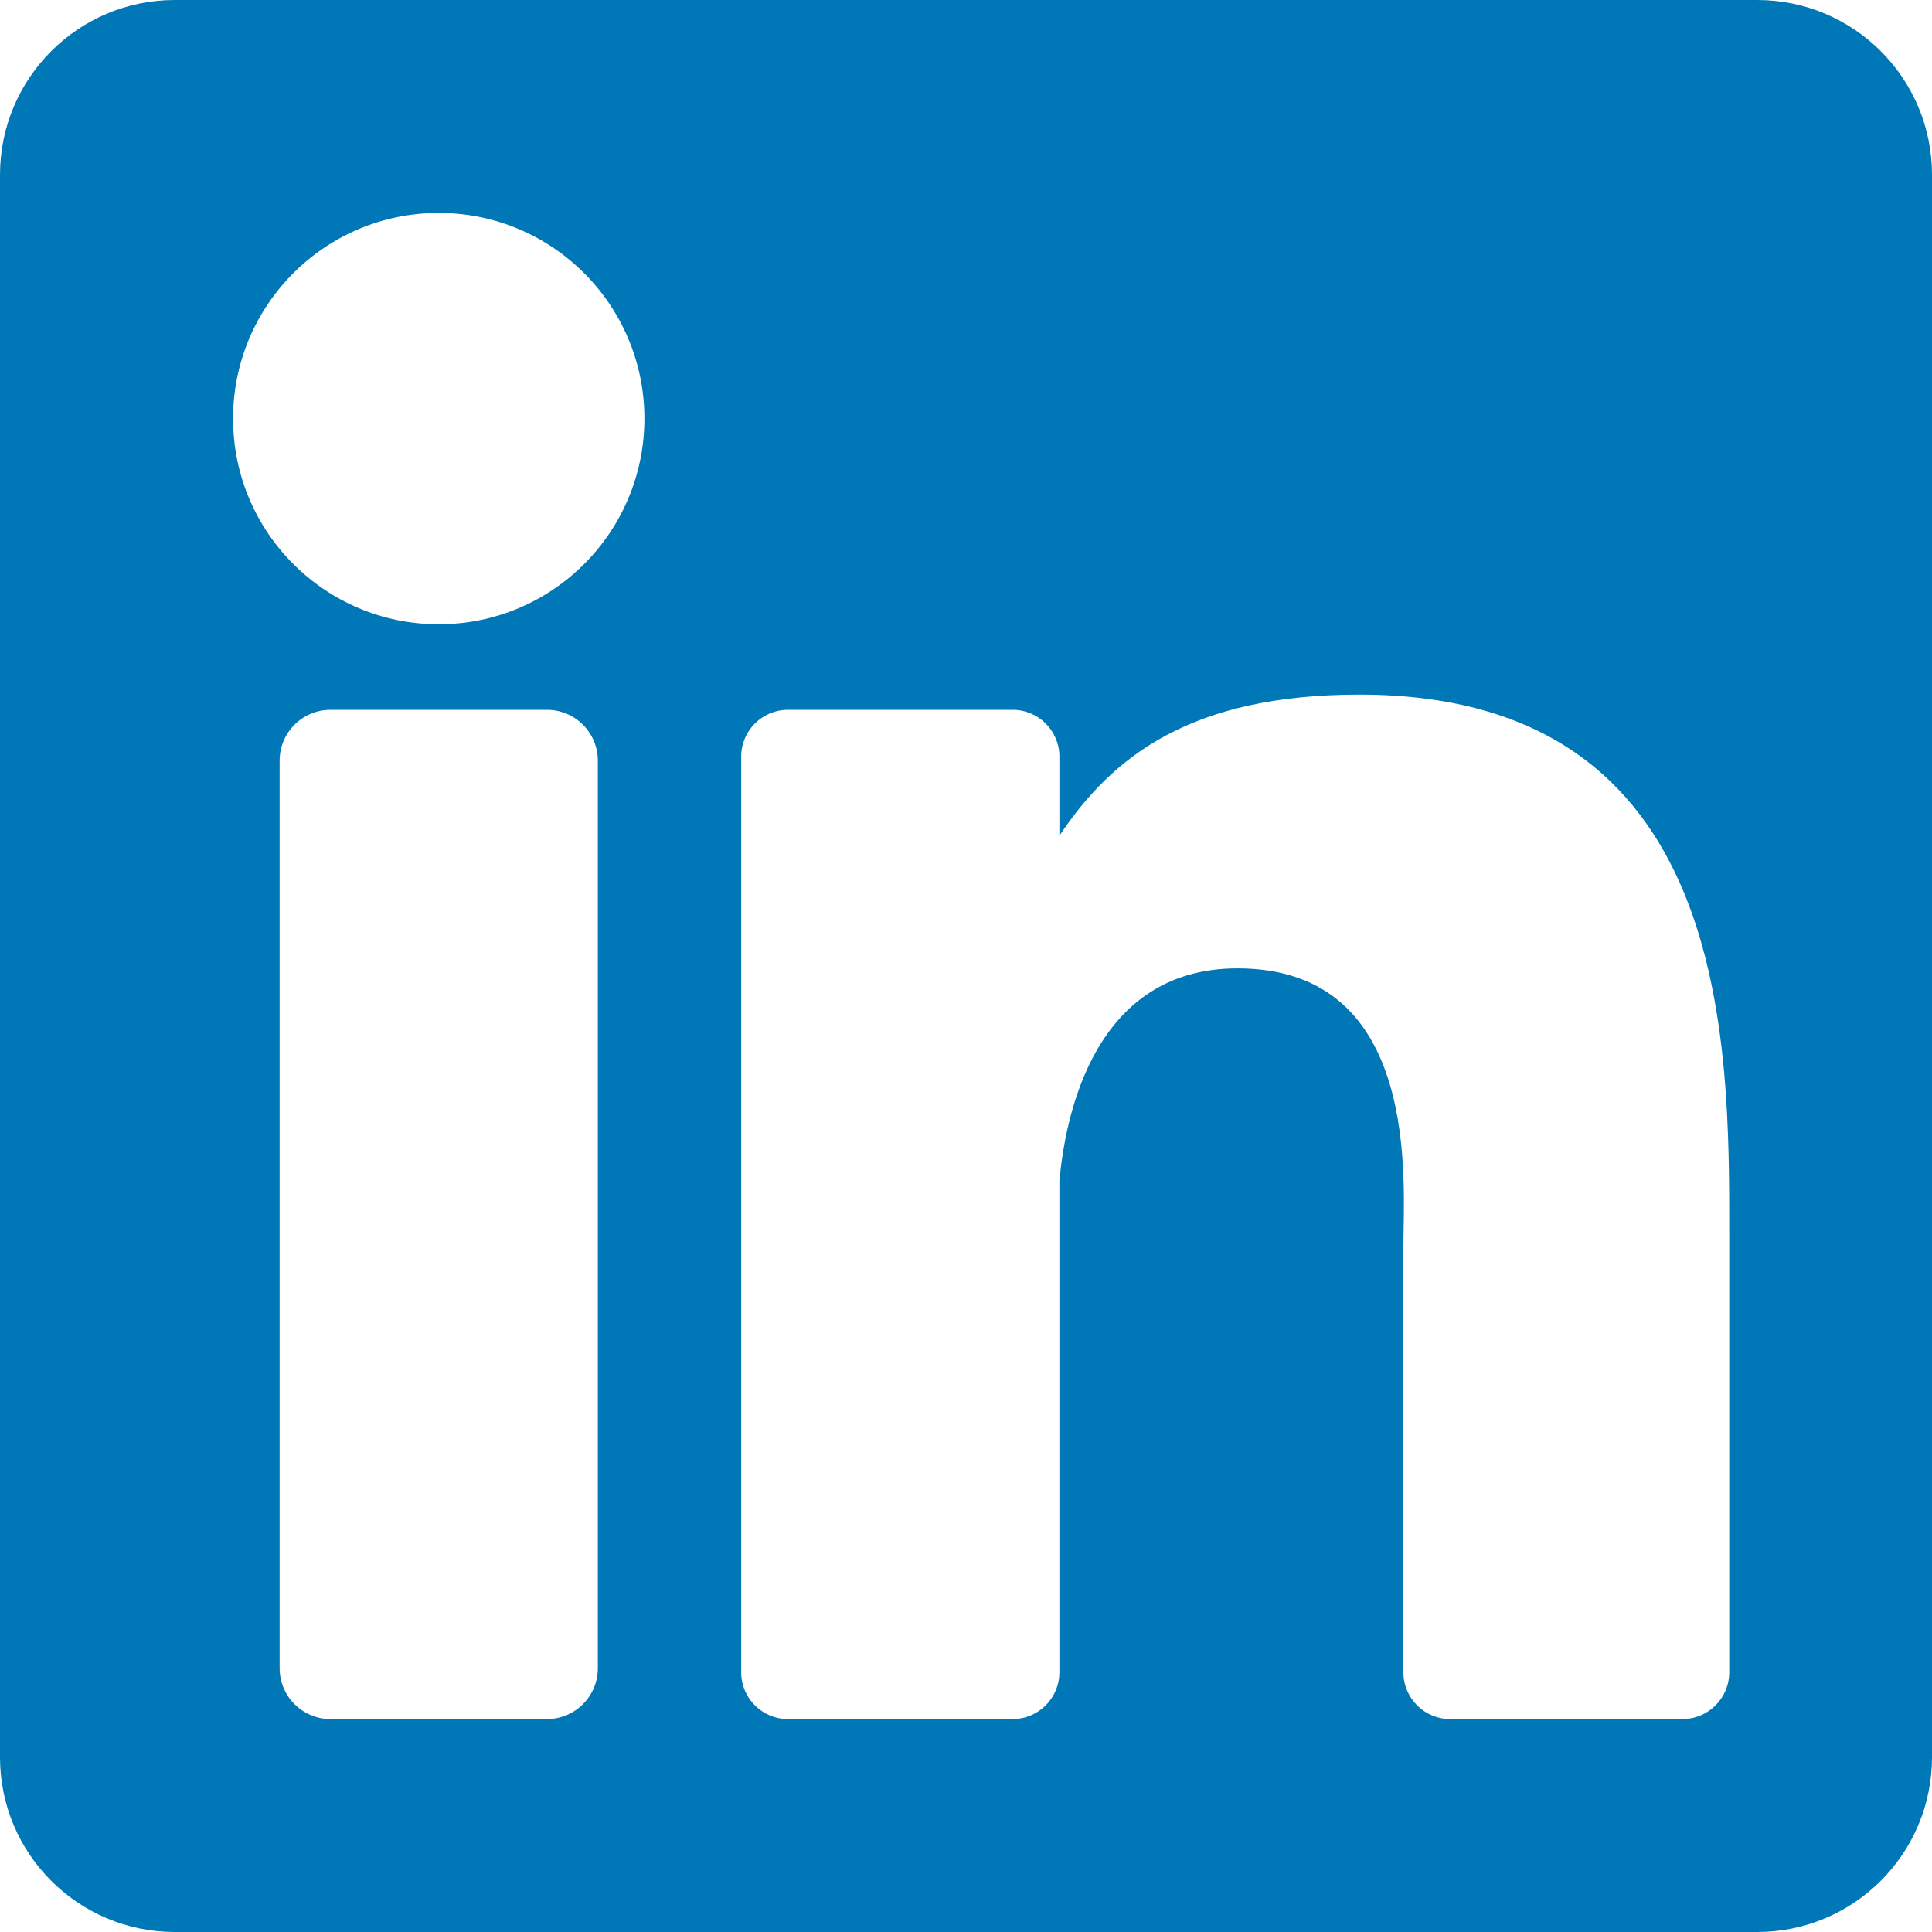
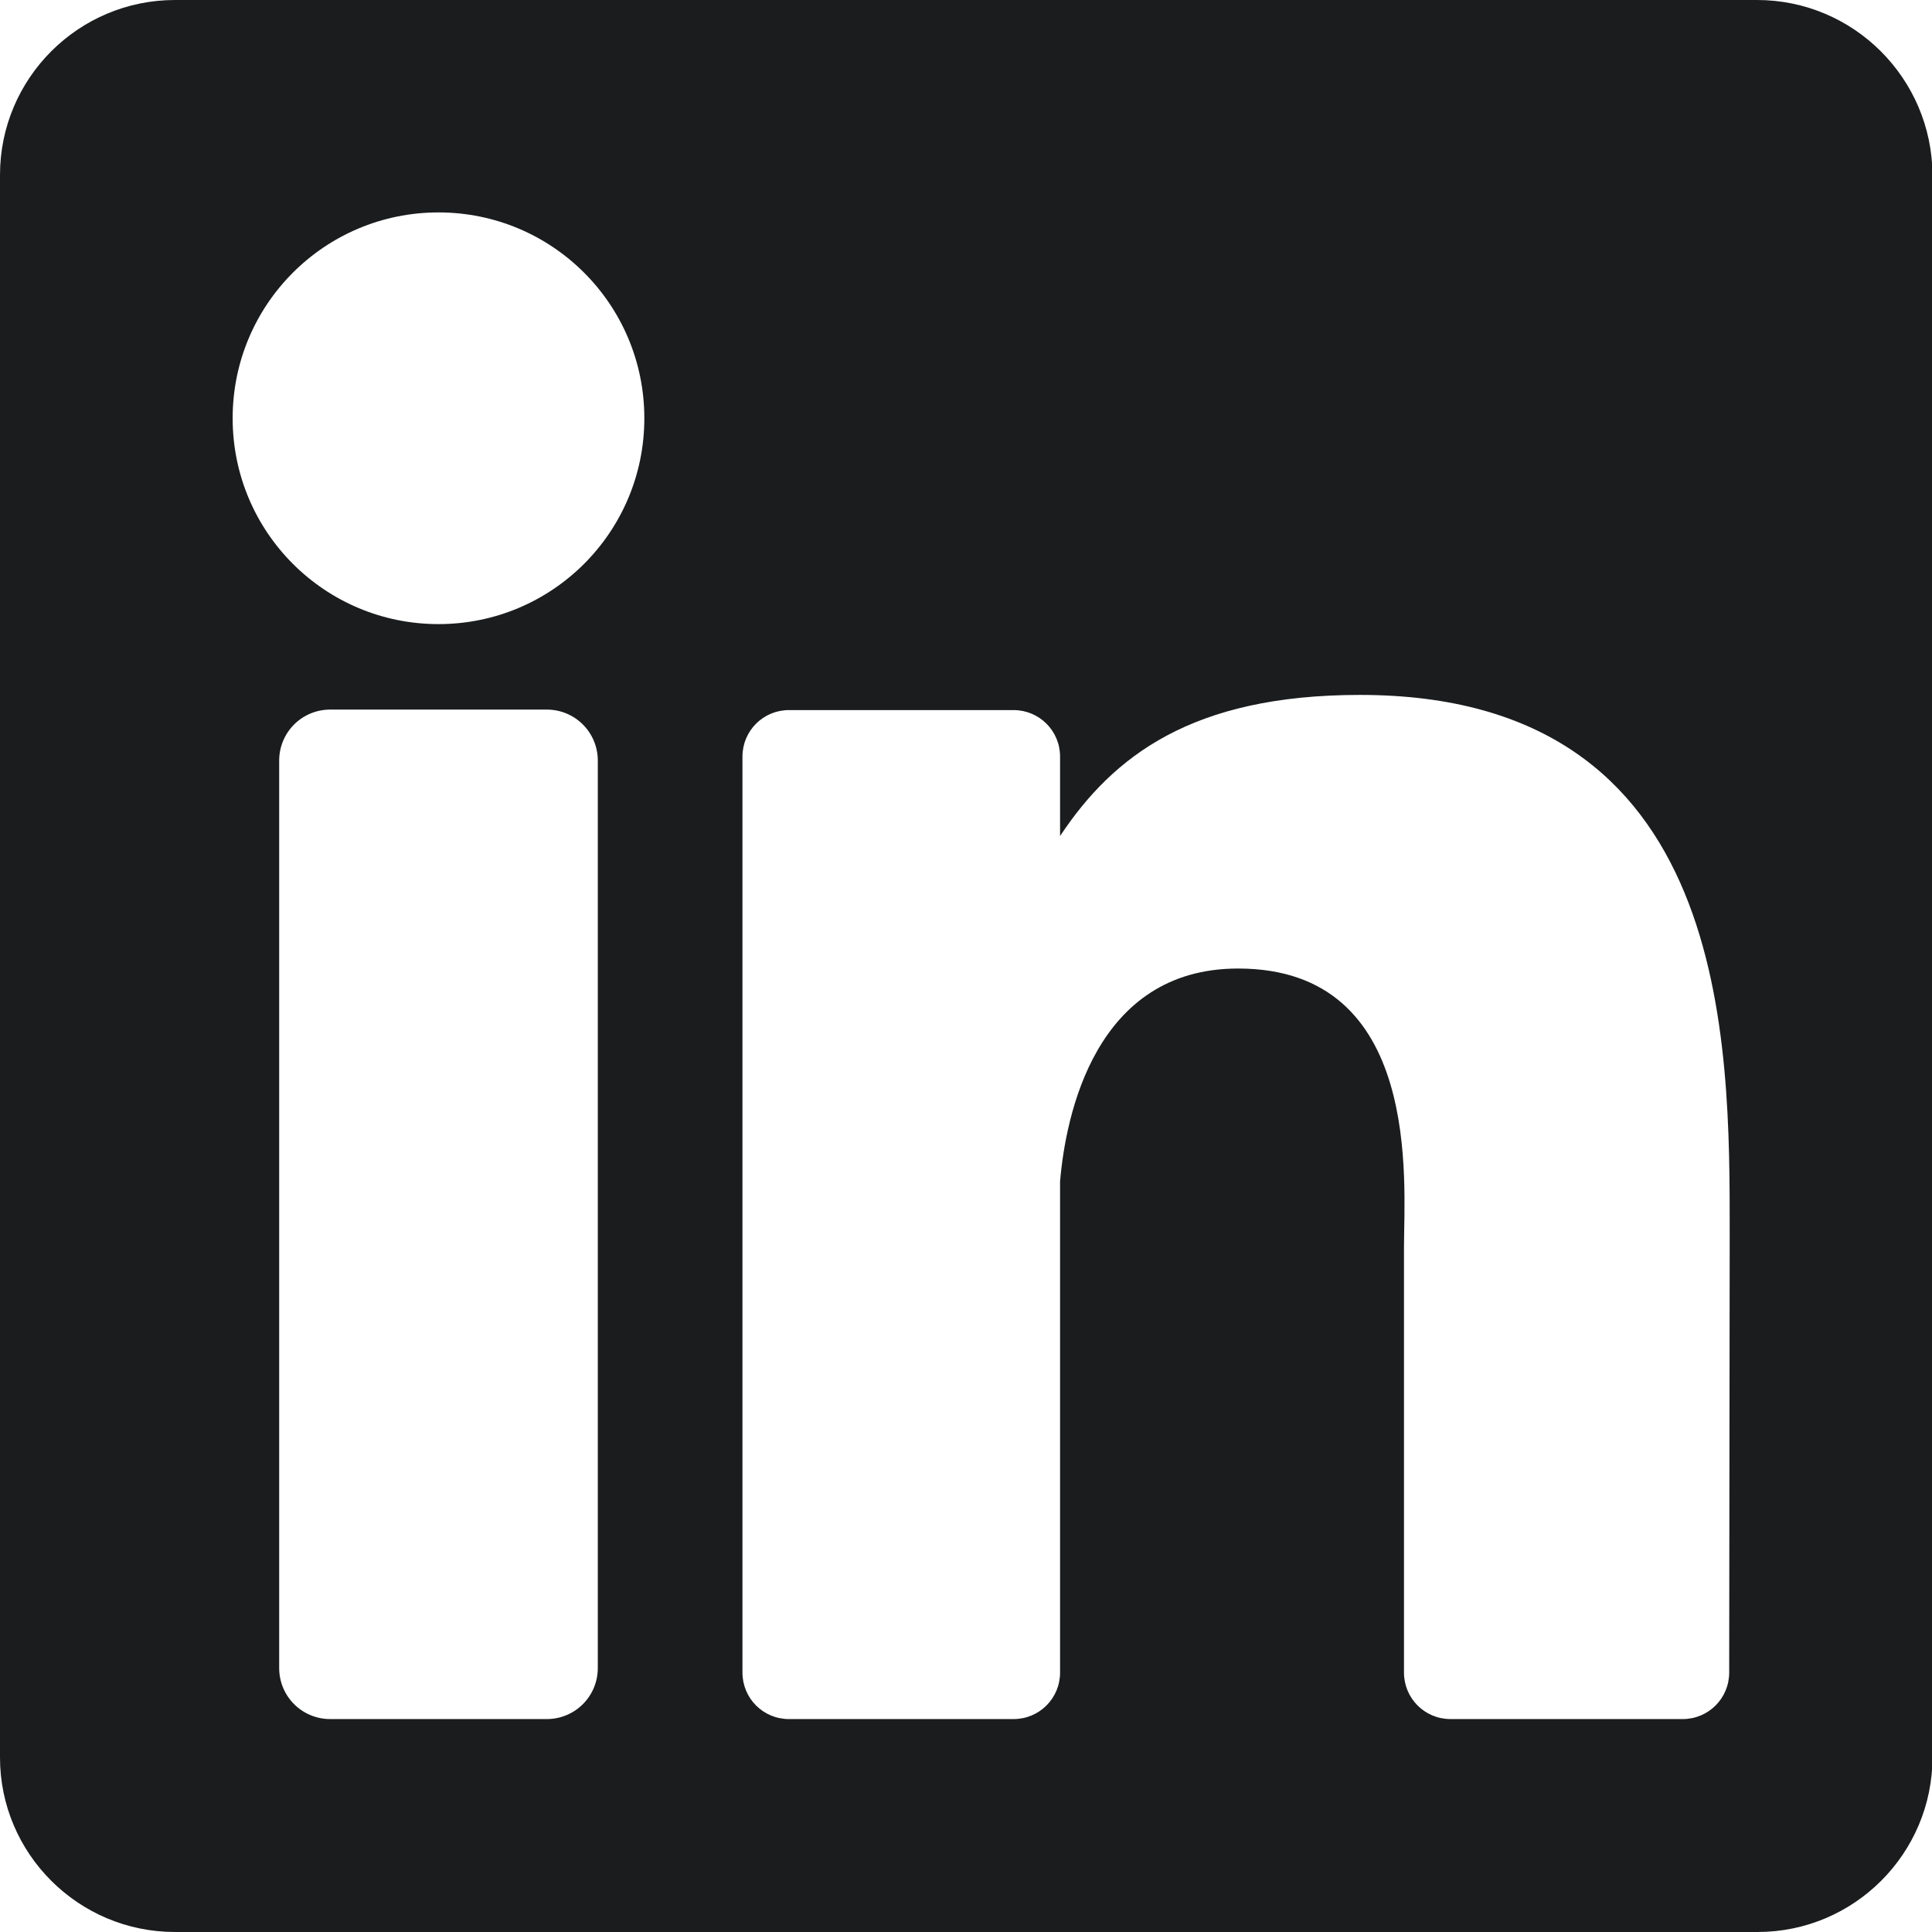
<svg xmlns="http://www.w3.org/2000/svg" version="1.1" id="Layer_1" x="0px" y="0px" viewBox="0 0 382 382" style="enable-background:new 0 0 382 382;" xml:space="preserve">
-   <path style="fill:#0077B7;" d="M347.445,0H34.555C15.471,0,0,15.471,0,34.555v312.889C0,366.529,15.471,382,34.555,382h312.889  C366.529,382,382,366.529,382,347.444V34.555C382,15.471,366.529,0,347.445,0z M118.207,329.844c0,5.554-4.502,10.056-10.056,10.056  H65.345c-5.554,0-10.056-4.502-10.056-10.056V150.403c0-5.554,4.502-10.056,10.056-10.056h42.806  c5.554,0,10.056,4.502,10.056,10.056V329.844z M86.748,123.432c-22.459,0-40.666-18.207-40.666-40.666S64.289,42.1,86.748,42.1  s40.666,18.207,40.666,40.666S109.208,123.432,86.748,123.432z M341.91,330.654c0,5.106-4.14,9.246-9.246,9.246H286.73  c-5.106,0-9.246-4.14-9.246-9.246v-84.168c0-12.556,3.683-55.021-32.813-55.021c-28.309,0-34.051,29.066-35.204,42.11v97.079  c0,5.106-4.139,9.246-9.246,9.246h-44.426c-5.106,0-9.246-4.14-9.246-9.246V149.593c0-5.106,4.14-9.246,9.246-9.246h44.426  c5.106,0,9.246,4.14,9.246,9.246v15.655c10.497-15.753,26.097-27.912,59.312-27.912c73.552,0,73.131,68.716,73.131,106.472  L341.91,330.654L341.91,330.654z" />
+   <style type="text/css">
+ 	.st0{fill:#1A1C1D;}
+ </style>
+   <path class="st0" d="M347.4,0H34.6C15.5,0,0,15.5,0,34.6v312.9C0,366.5,15.5,382,34.6,382h312.9c19.1,0,34.6-15.5,34.6-34.6V34.6  C382,15.5,366.5,0,347.4,0z M118.2,329.8c0,5.6-4.5,10.1-10.1,10.1H65.3c-5.6,0-10.1-4.5-10.1-10.1V150.4c0-5.6,4.5-10.1,10.1-10.1  h42.8c5.6,0,10.1,4.5,10.1,10.1V329.8z M86.7,123.4c-22.5,0-40.7-18.2-40.7-40.7s18.2-40.7,40.7-40.7s40.7,18.2,40.7,40.7  S109.2,123.4,86.7,123.4z M341.9,330.7c0,5.1-4.1,9.2-9.2,9.2h-45.9c-5.1,0-9.2-4.1-9.2-9.2v-84.2c0-12.6,3.7-55-32.8-55  c-28.3,0-34.1,29.1-35.2,42.1v97.1c0,5.1-4.1,9.2-9.2,9.2h-44.4c-5.1,0-9.2-4.1-9.2-9.2V149.6c0-5.1,4.1-9.2,9.2-9.2h44.4  c5.1,0,9.2,4.1,9.2,9.2v15.7c10.5-15.8,26.1-27.9,59.3-27.9c73.6,0,73.1,68.7,73.1,106.5L341.9,330.7L341.9,330.7z" />
</svg>
